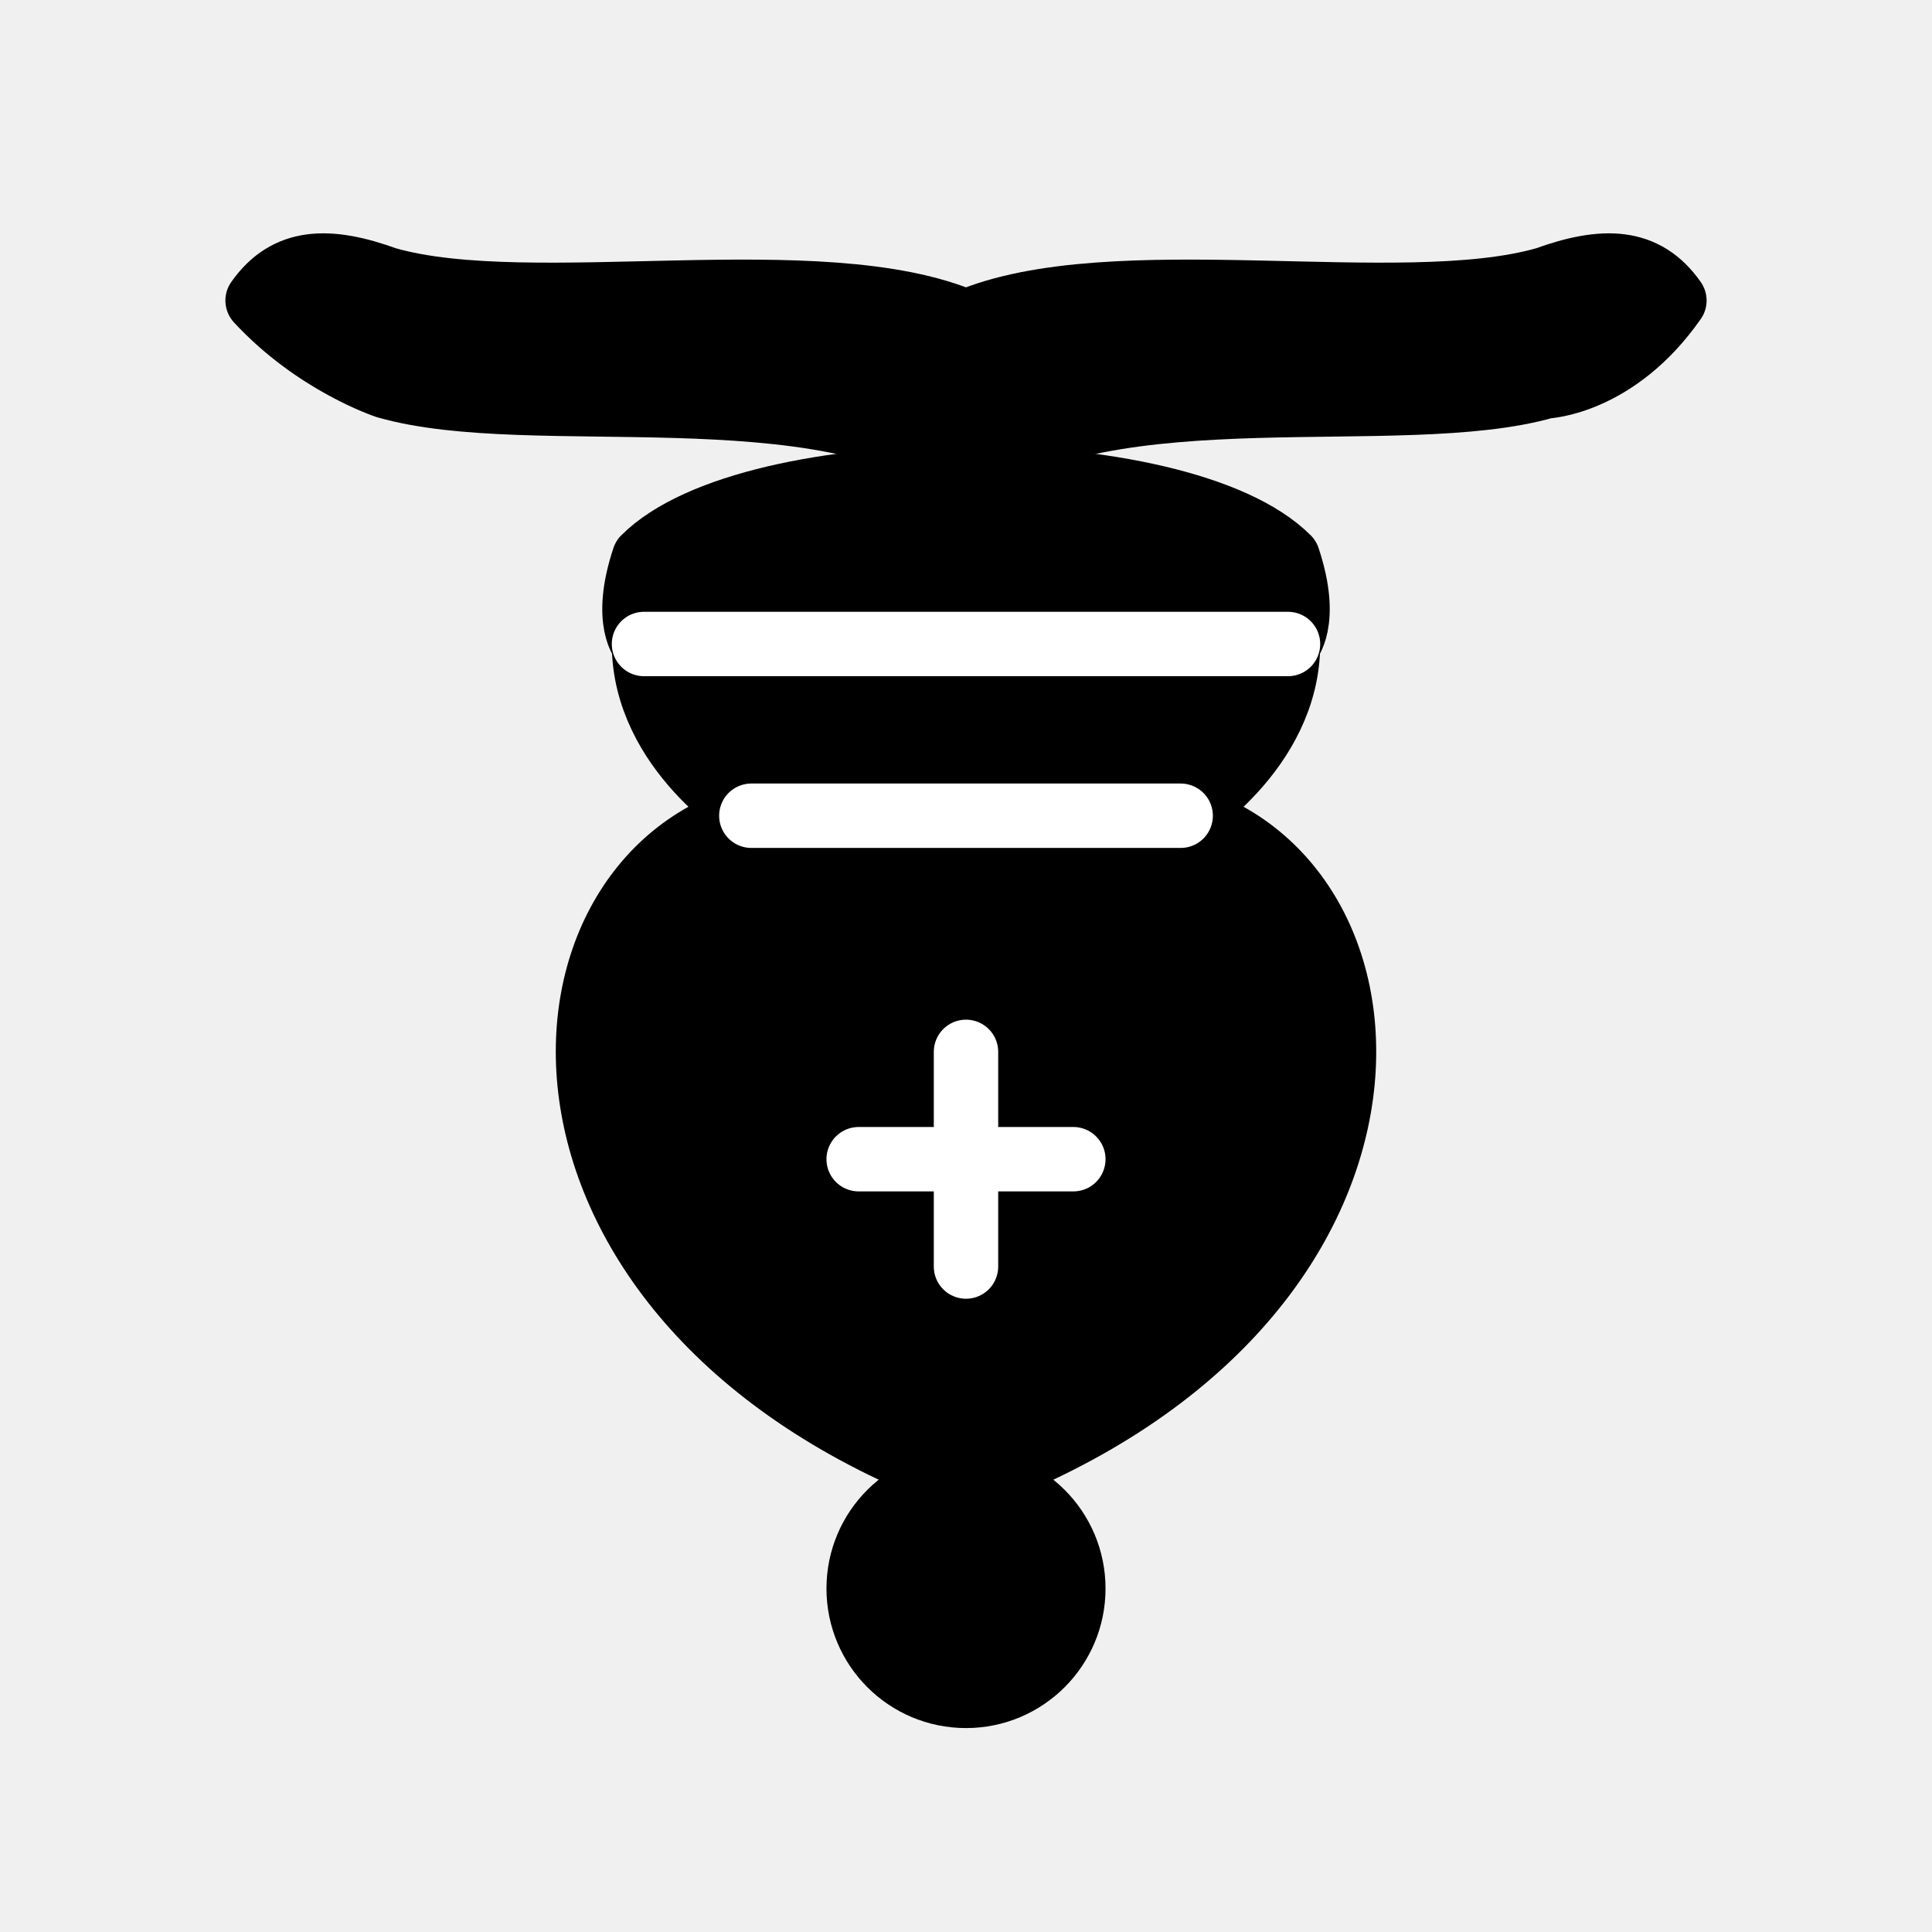
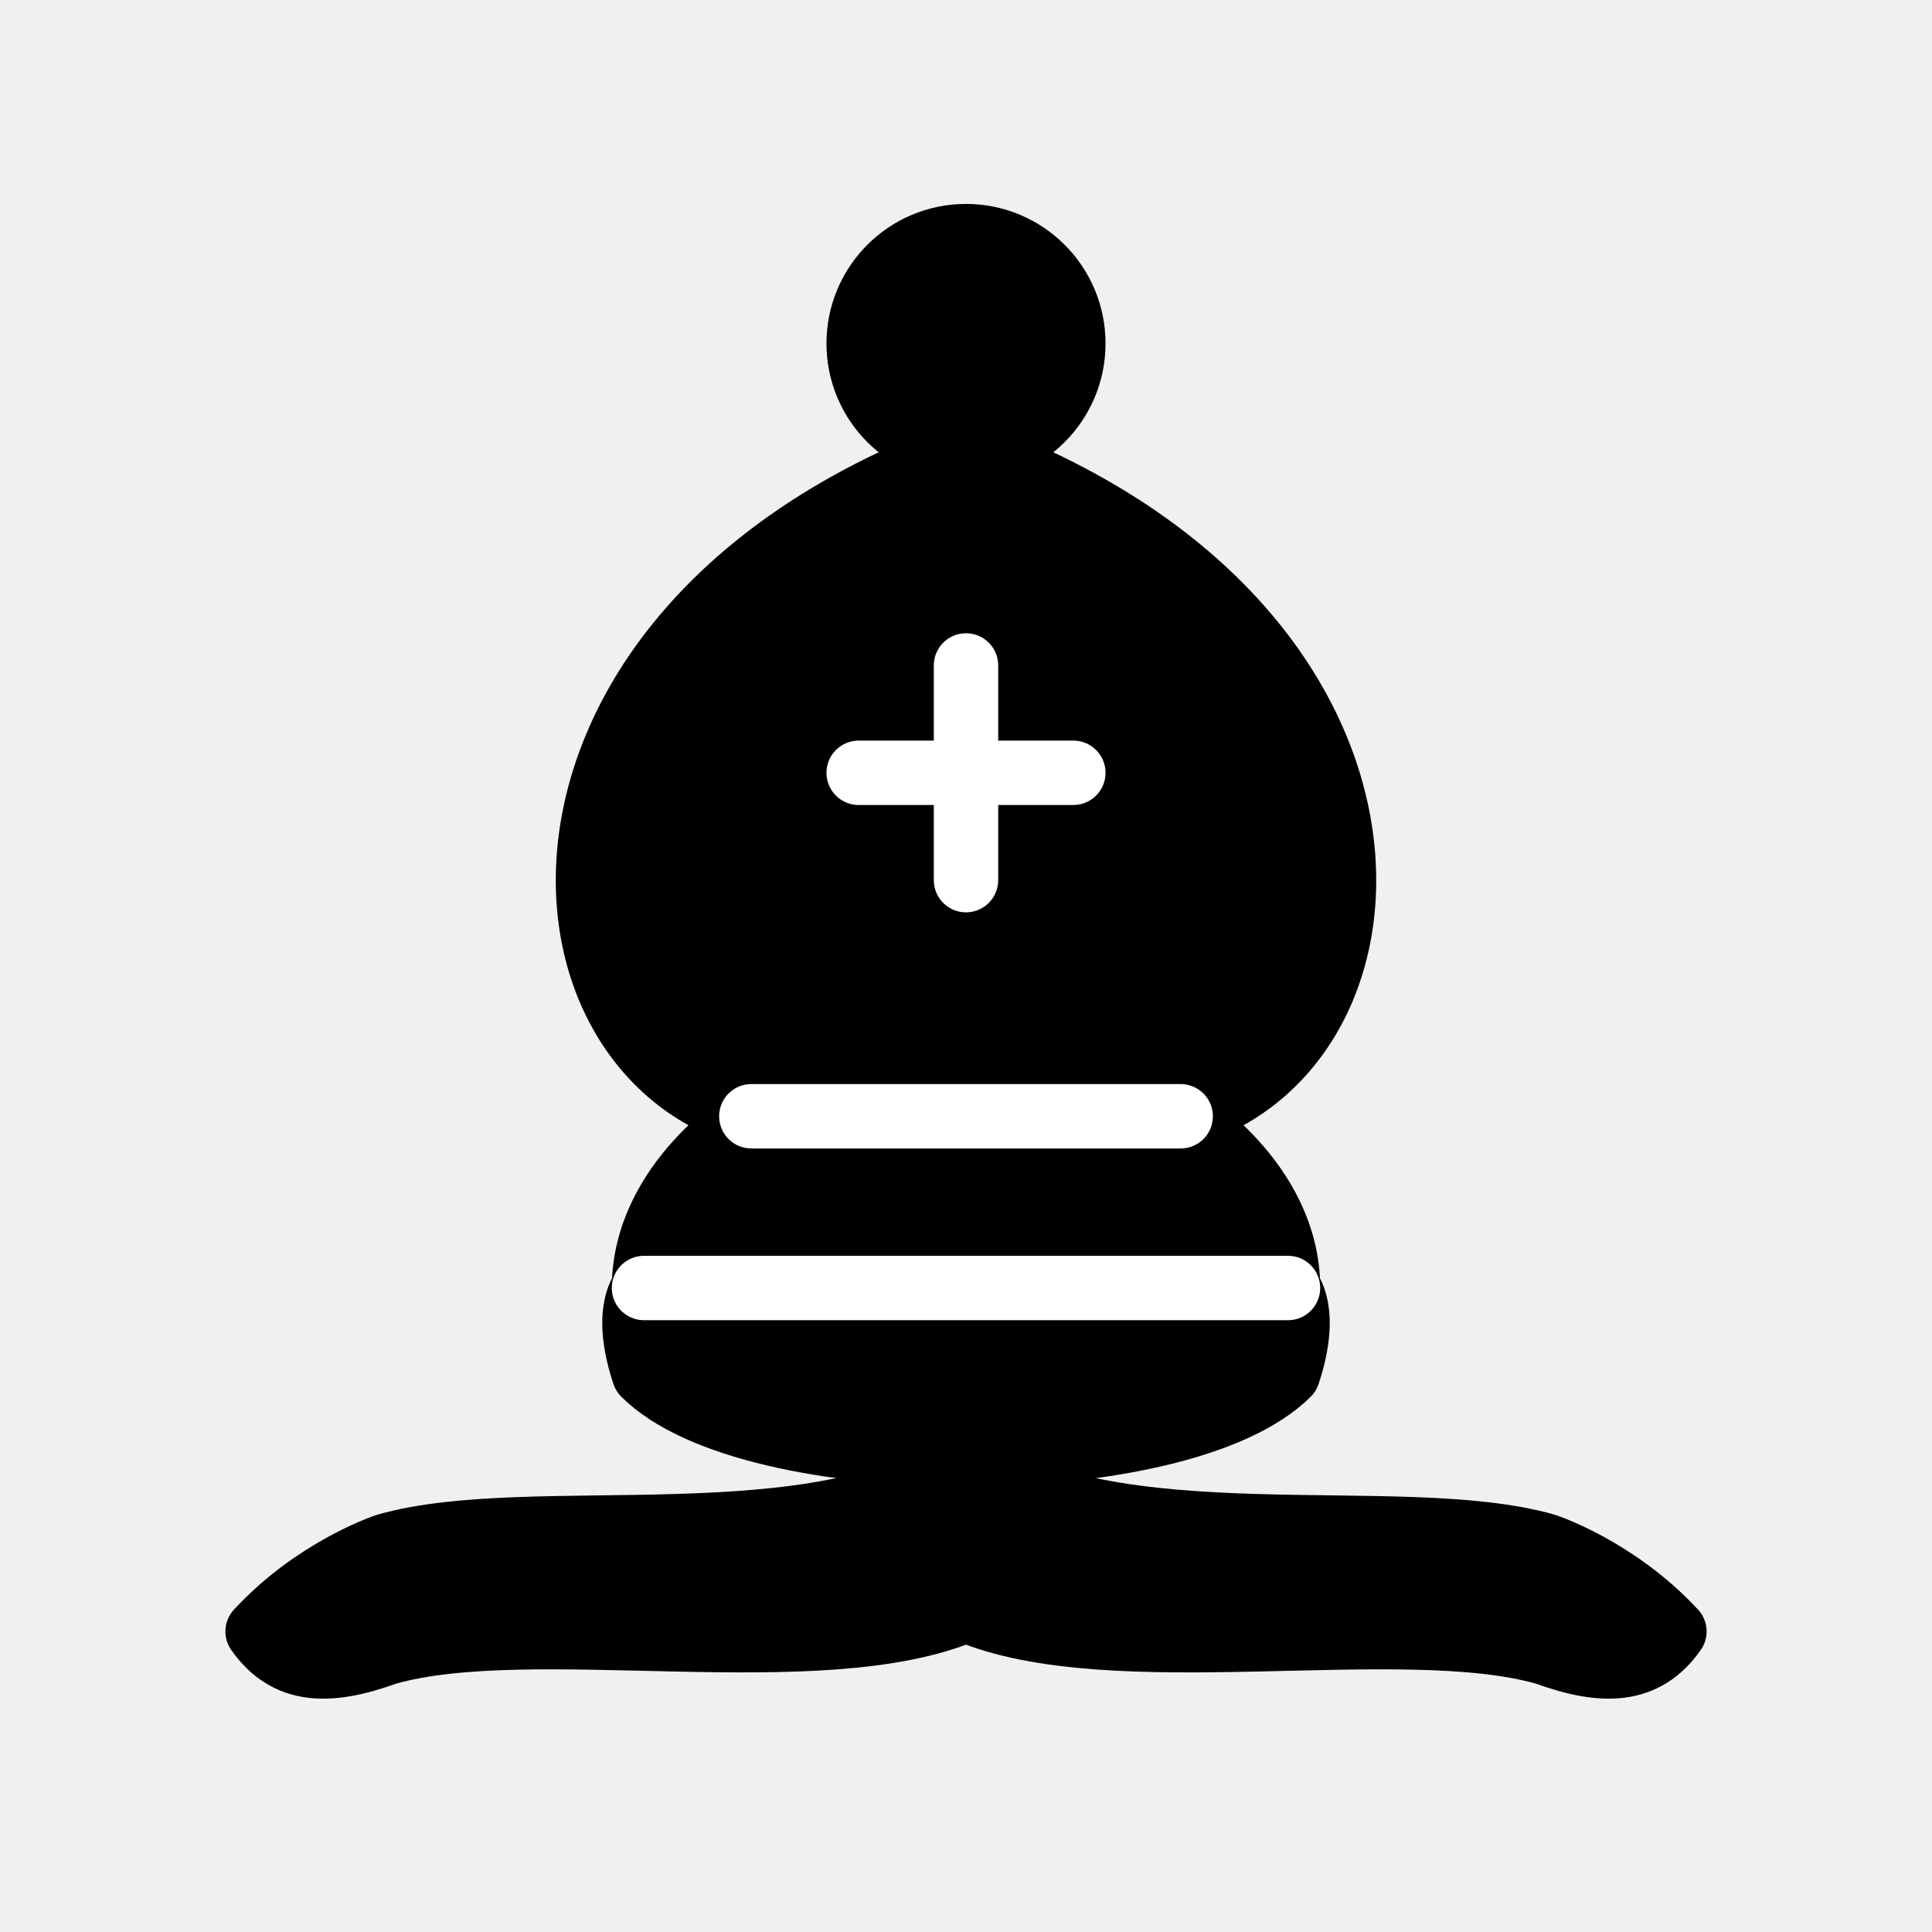
- <svg xmlns="http://www.w3.org/2000/svg" version="1.1" width="45" height="45" id="svg3860">
-   <defs id="defs3878" />
-   <g transform="rotate(180,22.5,22.5)" style="opacity:1; fill:none; fill-rule:evenodd; fill-opacity:1; stroke:#000000; stroke-width:1.5; stroke-linecap:round; stroke-linejoin:round; stroke-miterlimit:4; stroke-dasharray:none; stroke-opacity:1;" id="g3862">
-     <rect x="0" y="0" width="45" height="45" style="stroke:none" id="rect3864" />
-     <g style="fill:#000000; stroke:#000000; stroke-linecap:butt;" id="g3866">
-       <path d="M 9,36 C 12.39,35.03 19.11,36.43 22.5,34 C 25.89,36.43 32.61,35.03 36,36 C 36,36 37.65,36.54 39,38 C 38.32,38.97 37.35,38.99 36,38.5 C 32.61,37.53 25.89,38.96 22.5,37.5 C 19.11,38.96 12.39,37.53 9,38.5 C 7.646,38.99 6.677,38.97 6,38 C 7.354,36.06 9,36 9,36 z" id="path3868" />
-       <path d="M 15,32 C 17.5,34.5 27.5,34.5 30,32 C 30.5,30.5 30,30 30,30 C 30,27.5 27.5,26 27.5,26 C 33,24.5 33.5,14.5 22.5,10.5 C 11.5,14.5 12,24.5 17.5,26 C 17.5,26 15,27.5 15,30 C 15,30 14.5,30.5 15,32 z" id="path3870" />
-       <path d="M 25 8 A 2.5 2.5 0 1 1  20,8 A 2.5 2.5 0 1 1  25 8 z" id="path3872" />
+ <svg xmlns="http://www.w3.org/2000/svg" version="1.1" width="45" height="45">
+   <g style="opacity:1; fill:none; fill-rule:evenodd; fill-opacity:1; stroke:#000000; stroke-width:1.5; stroke-linecap:round; stroke-linejoin:round; stroke-miterlimit:4; stroke-dasharray:none; stroke-opacity:1;">
+     <g style="fill:#000000; stroke:#000000; stroke-linecap:butt;">
+       <path d="M 9,36 C 12.39,35.03 19.11,36.43 22.5,34 C 25.89,36.43 32.61,35.03 36,36 C 36,36 37.65,36.54 39,38 C 38.32,38.97 37.35,38.99 36,38.5 C 32.61,37.53 25.89,38.96 22.5,37.5 C 19.11,38.96 12.39,37.53 9,38.5 C 7.65,38.99 6.68,38.97 6,38 C 7.35,36.54 9,36 9,36 z" />
+       <path d="M 15,32 C 17.5,34.5 27.5,34.5 30,32 C 30.5,30.5 30,30 30,30 C 30,27.5 27.5,26 27.5,26 C 33,24.5 33.5,14.5 22.5,10.5 C 11.5,14.5 12,24.5 17.5,26 C 17.5,26 15,27.5 15,30 C 15,30 14.5,30.5 15,32 z" />
+       <path d="M 25 8 A 2.5 2.5 0 1 1  20,8 A 2.5 2.5 0 1 1  25 8 z" />
    </g>
-     <path d="M 17.5,26 L 27.5,26 M 15,30 L 30,30 M 22.5,15.5 L 22.5,20.5 M 20,18 L 25,18" style="fill:none; stroke:#ffffff; stroke-linejoin:miter;" id="path3874" />
+     <path d="M 17.5,26 L 27.5,26 M 15,30 L 30,30 M 22.5,15.5 L 22.5,20.5 M 20,18 L 25,18" style="fill:none; stroke:#ffffff; stroke-linejoin:miter;" />
  </g>
</svg>
